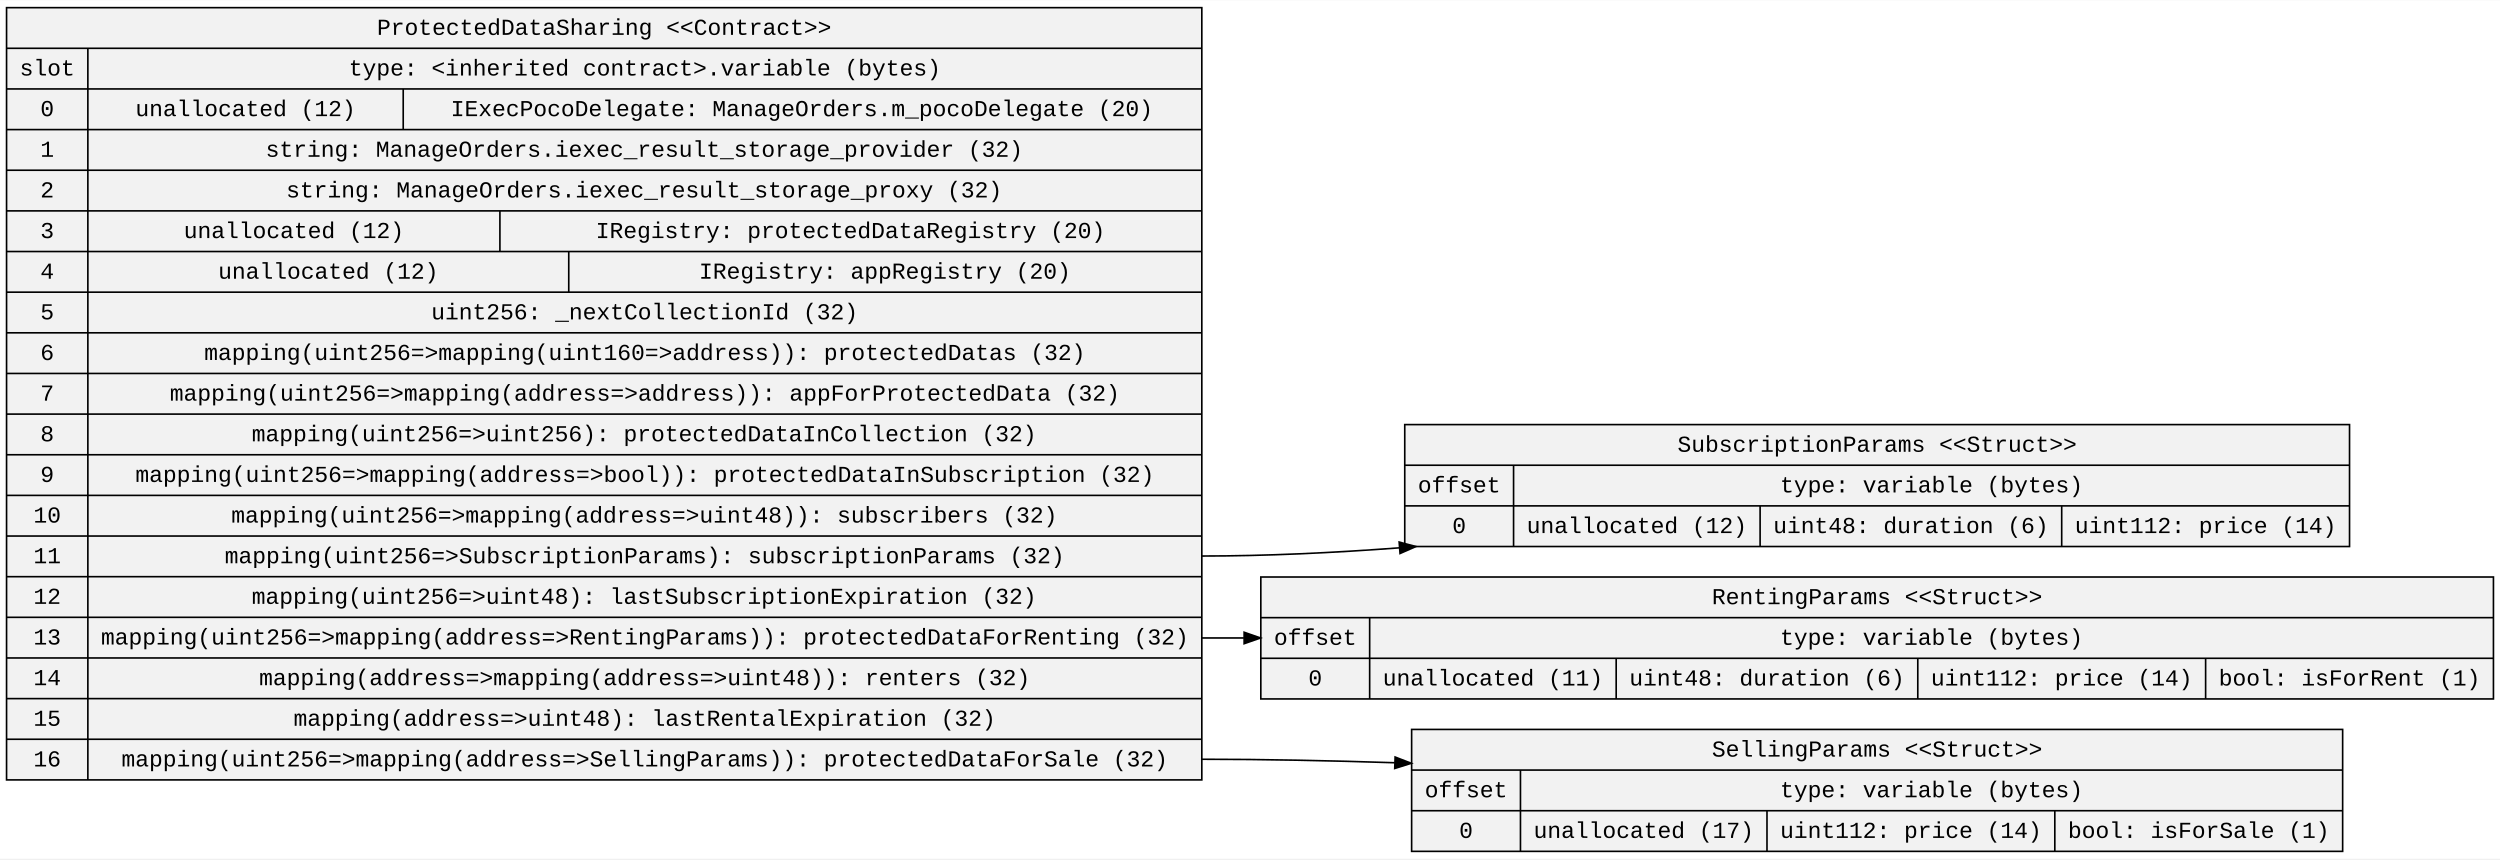
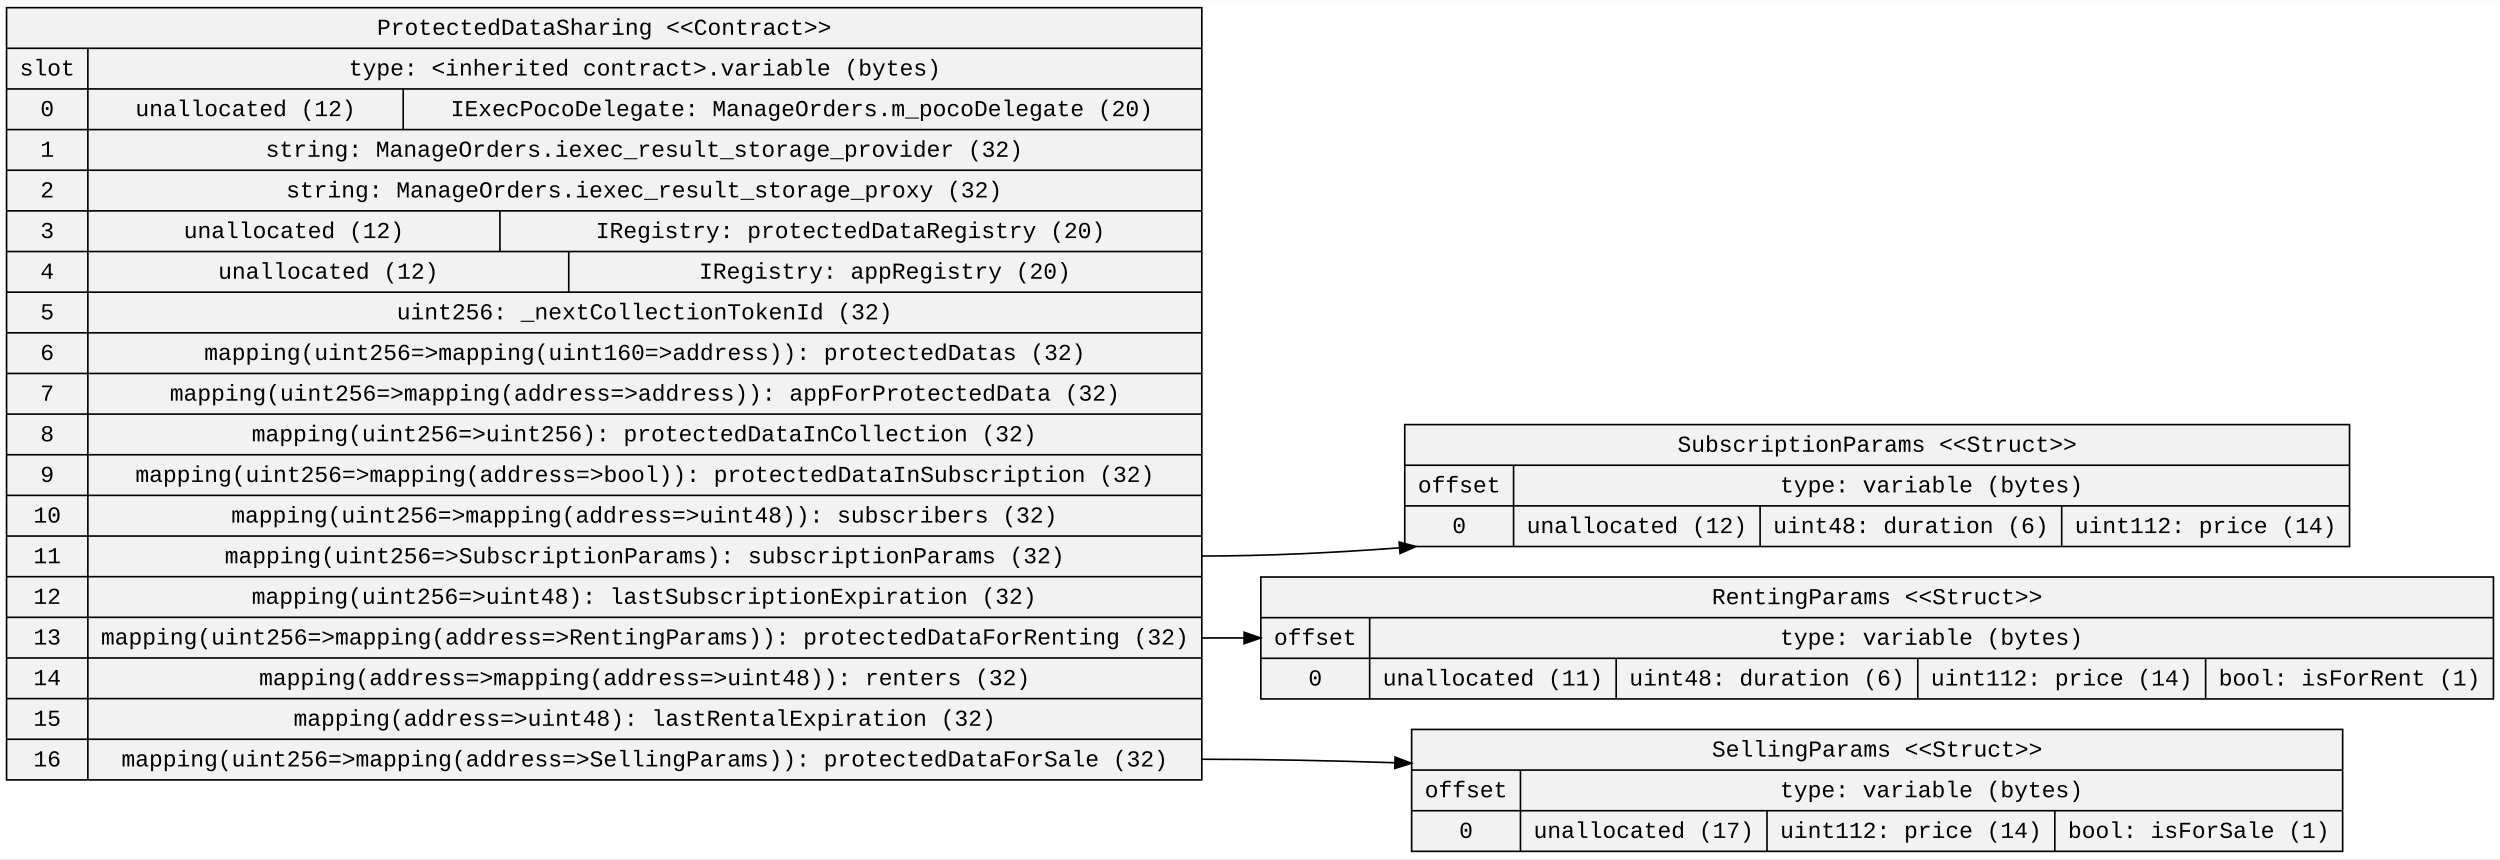
<svg xmlns="http://www.w3.org/2000/svg" width="1525pt" height="524pt" viewBox="0.00 0.00 1525.42 523.80">
  <g id="graph0" class="graph" transform="scale(1 1) rotate(0) translate(4 519.8)">
    <polygon fill="white" stroke="transparent" points="-4,4 -4,-519.8 1521.42,-519.8 1521.42,4 -4,4" />
    <g id="node1" class="node">
      <polygon fill="#f2f2f2" stroke="black" points="0,-44.1 0,-515.3 729.31,-515.3 729.31,-44.1 0,-44.1" />
      <text text-anchor="middle" x="364.66" y="-498.7" font-family="Courier New" font-size="14.00">ProtectedDataSharing &lt;&lt;Contract&gt;&gt;</text>
      <polyline fill="none" stroke="black" points="0,-490.5 729.31,-490.5 " />
      <text text-anchor="middle" x="24.8" y="-473.9" font-family="Courier New" font-size="14.00">slot</text>
      <polyline fill="none" stroke="black" points="0,-465.7 49.61,-465.7 " />
      <text text-anchor="middle" x="24.8" y="-449.1" font-family="Courier New" font-size="14.00">0</text>
      <polyline fill="none" stroke="black" points="0,-440.9 49.61,-440.9 " />
      <text text-anchor="middle" x="24.8" y="-424.3" font-family="Courier New" font-size="14.00">1</text>
      <polyline fill="none" stroke="black" points="0,-416.1 49.61,-416.1 " />
      <text text-anchor="middle" x="24.8" y="-399.5" font-family="Courier New" font-size="14.00">2</text>
      <polyline fill="none" stroke="black" points="0,-391.3 49.61,-391.3 " />
      <text text-anchor="middle" x="24.8" y="-374.7" font-family="Courier New" font-size="14.00">3</text>
      <polyline fill="none" stroke="black" points="0,-366.5 49.61,-366.5 " />
      <text text-anchor="middle" x="24.8" y="-349.9" font-family="Courier New" font-size="14.00">4</text>
      <polyline fill="none" stroke="black" points="0,-341.7 49.61,-341.7 " />
      <text text-anchor="middle" x="24.8" y="-325.1" font-family="Courier New" font-size="14.00">5</text>
      <polyline fill="none" stroke="black" points="0,-316.9 49.61,-316.9 " />
      <text text-anchor="middle" x="24.8" y="-300.3" font-family="Courier New" font-size="14.00">6</text>
      <polyline fill="none" stroke="black" points="0,-292.1 49.61,-292.1 " />
      <text text-anchor="middle" x="24.8" y="-275.5" font-family="Courier New" font-size="14.00">7</text>
      <polyline fill="none" stroke="black" points="0,-267.3 49.61,-267.3 " />
      <text text-anchor="middle" x="24.8" y="-250.7" font-family="Courier New" font-size="14.00">8</text>
      <polyline fill="none" stroke="black" points="0,-242.5 49.61,-242.5 " />
      <text text-anchor="middle" x="24.8" y="-225.9" font-family="Courier New" font-size="14.00">9</text>
      <polyline fill="none" stroke="black" points="0,-217.7 49.61,-217.7 " />
      <text text-anchor="middle" x="24.8" y="-201.1" font-family="Courier New" font-size="14.00">10</text>
      <polyline fill="none" stroke="black" points="0,-192.9 49.61,-192.9 " />
      <text text-anchor="middle" x="24.8" y="-176.3" font-family="Courier New" font-size="14.00">11</text>
      <polyline fill="none" stroke="black" points="0,-168.1 49.61,-168.1 " />
      <text text-anchor="middle" x="24.8" y="-151.5" font-family="Courier New" font-size="14.00">12</text>
      <polyline fill="none" stroke="black" points="0,-143.3 49.61,-143.3 " />
      <text text-anchor="middle" x="24.8" y="-126.7" font-family="Courier New" font-size="14.00">13</text>
      <polyline fill="none" stroke="black" points="0,-118.5 49.61,-118.5 " />
      <text text-anchor="middle" x="24.8" y="-101.9" font-family="Courier New" font-size="14.00">14</text>
      <polyline fill="none" stroke="black" points="0,-93.7 49.61,-93.7 " />
      <text text-anchor="middle" x="24.8" y="-77.1" font-family="Courier New" font-size="14.00">15</text>
      <polyline fill="none" stroke="black" points="0,-68.9 49.61,-68.9 " />
      <text text-anchor="middle" x="24.8" y="-52.3" font-family="Courier New" font-size="14.00">16</text>
      <polyline fill="none" stroke="black" points="49.61,-44.1 49.61,-490.5 " />
      <text text-anchor="middle" x="389.46" y="-473.9" font-family="Courier New" font-size="14.00">type: &lt;inherited contract&gt;.variable (bytes)</text>
      <polyline fill="none" stroke="black" points="49.61,-465.7 729.31,-465.7 " />
      <text text-anchor="middle" x="145.82" y="-449.1" font-family="Courier New" font-size="14.00">unallocated (12)</text>
      <polyline fill="none" stroke="black" points="242.03,-440.9 242.03,-465.7 " />
      <text text-anchor="middle" x="485.26" y="-449.1" font-family="Courier New" font-size="14.00">IExecPocoDelegate: ManageOrders.m_pocoDelegate (20)</text>
      <polyline fill="none" stroke="black" points="49.61,-440.9 729.31,-440.9 " />
      <text text-anchor="middle" x="389.14" y="-424.3" font-family="Courier New" font-size="14.00">string: ManageOrders.iexec_result_storage_provider (32)</text>
      <polyline fill="none" stroke="black" points="49.61,-416.1 729.31,-416.1 " />
      <text text-anchor="middle" x="389.04" y="-399.5" font-family="Courier New" font-size="14.00">string: ManageOrders.iexec_result_storage_proxy (32)</text>
      <polyline fill="none" stroke="black" points="49.61,-391.3 729.31,-391.3 " />
      <text text-anchor="middle" x="175.32" y="-374.7" font-family="Courier New" font-size="14.00">unallocated (12)</text>
      <polyline fill="none" stroke="black" points="301.03,-366.5 301.03,-391.3 " />
      <text text-anchor="middle" x="514.95" y="-374.7" font-family="Courier New" font-size="14.00">IRegistry: protectedDataRegistry (20)</text>
      <polyline fill="none" stroke="black" points="49.61,-366.5 729.31,-366.5 " />
      <text text-anchor="middle" x="196.32" y="-349.9" font-family="Courier New" font-size="14.00">unallocated (12)</text>
      <polyline fill="none" stroke="black" points="343.03,-341.7 343.03,-366.5 " />
      <text text-anchor="middle" x="535.95" y="-349.9" font-family="Courier New" font-size="14.00">IRegistry: appRegistry (20)</text>
      <polyline fill="none" stroke="black" points="49.61,-341.7 729.31,-341.7 " />
-       <text text-anchor="middle" x="389.33" y="-325.1" font-family="Courier New" font-size="14.00">uint256: _nextCollectionId (32)</text>
+       <text text-anchor="middle" x="389.33" y="-325.1" font-family="Courier New" font-size="14.00">uint256: _nextCollectionTokenId (32)</text>
      <polyline fill="none" stroke="black" points="49.61,-316.9 729.31,-316.9 " />
      <text text-anchor="middle" x="389.45" y="-300.3" font-family="Courier New" font-size="14.00">mapping(uint256=&gt;mapping(uint160=&gt;address)): protectedDatas (32)</text>
      <polyline fill="none" stroke="black" points="49.61,-292.1 729.31,-292.1 " />
      <text text-anchor="middle" x="389.45" y="-275.5" font-family="Courier New" font-size="14.00">mapping(uint256=&gt;mapping(address=&gt;address)): appForProtectedData (32)</text>
      <polyline fill="none" stroke="black" points="49.61,-267.3 729.31,-267.3 " />
      <text text-anchor="middle" x="389.04" y="-250.7" font-family="Courier New" font-size="14.00">mapping(uint256=&gt;uint256): protectedDataInCollection (32)</text>
      <polyline fill="none" stroke="black" points="49.61,-242.5 729.31,-242.5 " />
      <text text-anchor="middle" x="389.46" y="-225.9" font-family="Courier New" font-size="14.00">mapping(uint256=&gt;mapping(address=&gt;bool)): protectedDataInSubscription (32)</text>
      <polyline fill="none" stroke="black" points="49.61,-217.7 729.31,-217.7 " />
      <text text-anchor="middle" x="389.15" y="-201.1" font-family="Courier New" font-size="14.00">mapping(uint256=&gt;mapping(address=&gt;uint48)): subscribers (32)</text>
      <polyline fill="none" stroke="black" points="49.61,-192.9 729.31,-192.9 " />
      <text text-anchor="middle" x="389.35" y="-176.3" font-family="Courier New" font-size="14.00">mapping(uint256=&gt;SubscriptionParams): subscriptionParams (32)</text>
      <polyline fill="none" stroke="black" points="49.61,-168.1 729.31,-168.1 " />
      <text text-anchor="middle" x="389.04" y="-151.5" font-family="Courier New" font-size="14.00">mapping(uint256=&gt;uint48): lastSubscriptionExpiration (32)</text>
      <polyline fill="none" stroke="black" points="49.61,-143.3 729.31,-143.3 " />
      <text text-anchor="middle" x="389.46" y="-126.7" font-family="Courier New" font-size="14.00">mapping(uint256=&gt;mapping(address=&gt;RentingParams)): protectedDataForRenting (32)</text>
      <polyline fill="none" stroke="black" points="49.61,-118.5 729.31,-118.5 " />
      <text text-anchor="middle" x="389.34" y="-101.9" font-family="Courier New" font-size="14.00">mapping(address=&gt;mapping(address=&gt;uint48)): renters (32)</text>
      <polyline fill="none" stroke="black" points="49.61,-93.7 729.31,-93.7 " />
      <text text-anchor="middle" x="389.34" y="-77.1" font-family="Courier New" font-size="14.00">mapping(address=&gt;uint48): lastRentalExpiration (32)</text>
      <polyline fill="none" stroke="black" points="49.61,-68.9 729.31,-68.9 " />
      <text text-anchor="middle" x="389.36" y="-52.3" font-family="Courier New" font-size="14.00">mapping(uint256=&gt;mapping(address=&gt;SellingParams)): protectedDataForSale (32)</text>
    </g>
    <g id="node2" class="node">
      <polygon fill="#f2f2f2" stroke="black" points="853.13,-186.5 853.13,-260.9 1429.61,-260.9 1429.61,-186.5 853.13,-186.5" />
      <text text-anchor="middle" x="1141.37" y="-244.3" font-family="Courier New" font-size="14.00">SubscriptionParams &lt;&lt;Struct&gt;&gt;</text>
      <polyline fill="none" stroke="black" points="853.13,-236.1 1429.61,-236.1 " />
      <text text-anchor="middle" x="886.33" y="-219.5" font-family="Courier New" font-size="14.00">offset</text>
      <polyline fill="none" stroke="black" points="853.13,-211.3 919.53,-211.3 " />
      <text text-anchor="middle" x="886.33" y="-194.7" font-family="Courier New" font-size="14.00">0</text>
      <polyline fill="none" stroke="black" points="919.53,-186.5 919.53,-236.1 " />
      <text text-anchor="middle" x="1174.57" y="-219.5" font-family="Courier New" font-size="14.00">type: variable (bytes)</text>
      <polyline fill="none" stroke="black" points="919.53,-211.3 1429.61,-211.3 " />
      <text text-anchor="middle" x="994.75" y="-194.7" font-family="Courier New" font-size="14.00">unallocated (12)</text>
      <polyline fill="none" stroke="black" points="1069.96,-186.5 1069.96,-211.3 " />
      <text text-anchor="middle" x="1161.97" y="-194.7" font-family="Courier New" font-size="14.00">uint48: duration (6)</text>
      <polyline fill="none" stroke="black" points="1253.98,-186.5 1253.98,-211.3 " />
      <text text-anchor="middle" x="1341.8" y="-194.7" font-family="Courier New" font-size="14.00">uint112: price (14)</text>
    </g>
    <g id="edge1" class="edge">
      <path fill="none" stroke="black" d="M729.31,-180.7C768.42,-180.7 809.51,-182.65 849.97,-185.72" />
      <polygon fill="black" stroke="black" points="849.72,-189.21 859.96,-186.5 850.26,-182.23 849.72,-189.21" />
    </g>
    <g id="node3" class="node">
      <polygon fill="#f2f2f2" stroke="black" points="765.31,-93.5 765.31,-167.9 1517.42,-167.9 1517.42,-93.5 765.31,-93.5" />
      <text text-anchor="middle" x="1141.37" y="-151.3" font-family="Courier New" font-size="14.00">RentingParams &lt;&lt;Struct&gt;&gt;</text>
      <polyline fill="none" stroke="black" points="765.31,-143.1 1517.42,-143.1 " />
      <text text-anchor="middle" x="798.52" y="-126.5" font-family="Courier New" font-size="14.00">offset</text>
      <polyline fill="none" stroke="black" points="765.31,-118.3 831.72,-118.3 " />
      <text text-anchor="middle" x="798.52" y="-101.7" font-family="Courier New" font-size="14.00">0</text>
      <polyline fill="none" stroke="black" points="831.72,-93.5 831.72,-143.1 " />
      <text text-anchor="middle" x="1174.57" y="-126.5" font-family="Courier New" font-size="14.00">type: variable (bytes)</text>
      <polyline fill="none" stroke="black" points="831.72,-118.3 1517.42,-118.3 " />
      <text text-anchor="middle" x="906.93" y="-101.7" font-family="Courier New" font-size="14.00">unallocated (11)</text>
      <polyline fill="none" stroke="black" points="982.14,-93.5 982.14,-118.3 " />
      <text text-anchor="middle" x="1074.16" y="-101.7" font-family="Courier New" font-size="14.00">uint48: duration (6)</text>
      <polyline fill="none" stroke="black" points="1166.17,-93.5 1166.17,-118.3 " />
      <text text-anchor="middle" x="1253.98" y="-101.7" font-family="Courier New" font-size="14.00">uint112: price (14)</text>
      <polyline fill="none" stroke="black" points="1341.8,-93.5 1341.8,-118.3 " />
      <text text-anchor="middle" x="1429.61" y="-101.7" font-family="Courier New" font-size="14.00">bool: isForRent (1)</text>
    </g>
    <g id="edge2" class="edge">
      <path fill="none" stroke="black" d="M729.31,-130.7C737.78,-130.7 746.34,-130.7 754.97,-130.7" />
      <polygon fill="black" stroke="black" points="755.13,-134.2 765.13,-130.7 755.13,-127.2 755.13,-134.2" />
    </g>
    <g id="node4" class="node">
      <polygon fill="#f2f2f2" stroke="black" points="857.33,-0.5 857.33,-74.9 1425.41,-74.9 1425.41,-0.5 857.33,-0.5" />
      <text text-anchor="middle" x="1141.37" y="-58.3" font-family="Courier New" font-size="14.00">SellingParams &lt;&lt;Struct&gt;&gt;</text>
      <polyline fill="none" stroke="black" points="857.33,-50.1 1425.41,-50.1 " />
      <text text-anchor="middle" x="890.53" y="-33.5" font-family="Courier New" font-size="14.00">offset</text>
      <polyline fill="none" stroke="black" points="857.33,-25.3 923.74,-25.3 " />
      <text text-anchor="middle" x="890.53" y="-8.7" font-family="Courier New" font-size="14.00">0</text>
      <polyline fill="none" stroke="black" points="923.74,-0.5 923.74,-50.1 " />
      <text text-anchor="middle" x="1174.57" y="-33.5" font-family="Courier New" font-size="14.00">type: variable (bytes)</text>
      <polyline fill="none" stroke="black" points="923.74,-25.3 1425.41,-25.3 " />
      <text text-anchor="middle" x="998.95" y="-8.7" font-family="Courier New" font-size="14.00">unallocated (17)</text>
      <polyline fill="none" stroke="black" points="1074.16,-0.5 1074.16,-25.3 " />
      <text text-anchor="middle" x="1161.97" y="-8.7" font-family="Courier New" font-size="14.00">uint112: price (14)</text>
      <polyline fill="none" stroke="black" points="1249.78,-0.5 1249.78,-25.3 " />
      <text text-anchor="middle" x="1337.6" y="-8.7" font-family="Courier New" font-size="14.00">bool: isForSale (1)</text>
    </g>
    <g id="edge3" class="edge">
      <path fill="none" stroke="black" d="M729.31,-56.7C767.43,-56.7 807.51,-55.87 847.09,-54.57" />
      <polygon fill="black" stroke="black" points="847.26,-58.06 857.13,-54.23 847.02,-51.07 847.26,-58.06" />
    </g>
  </g>
</svg>
